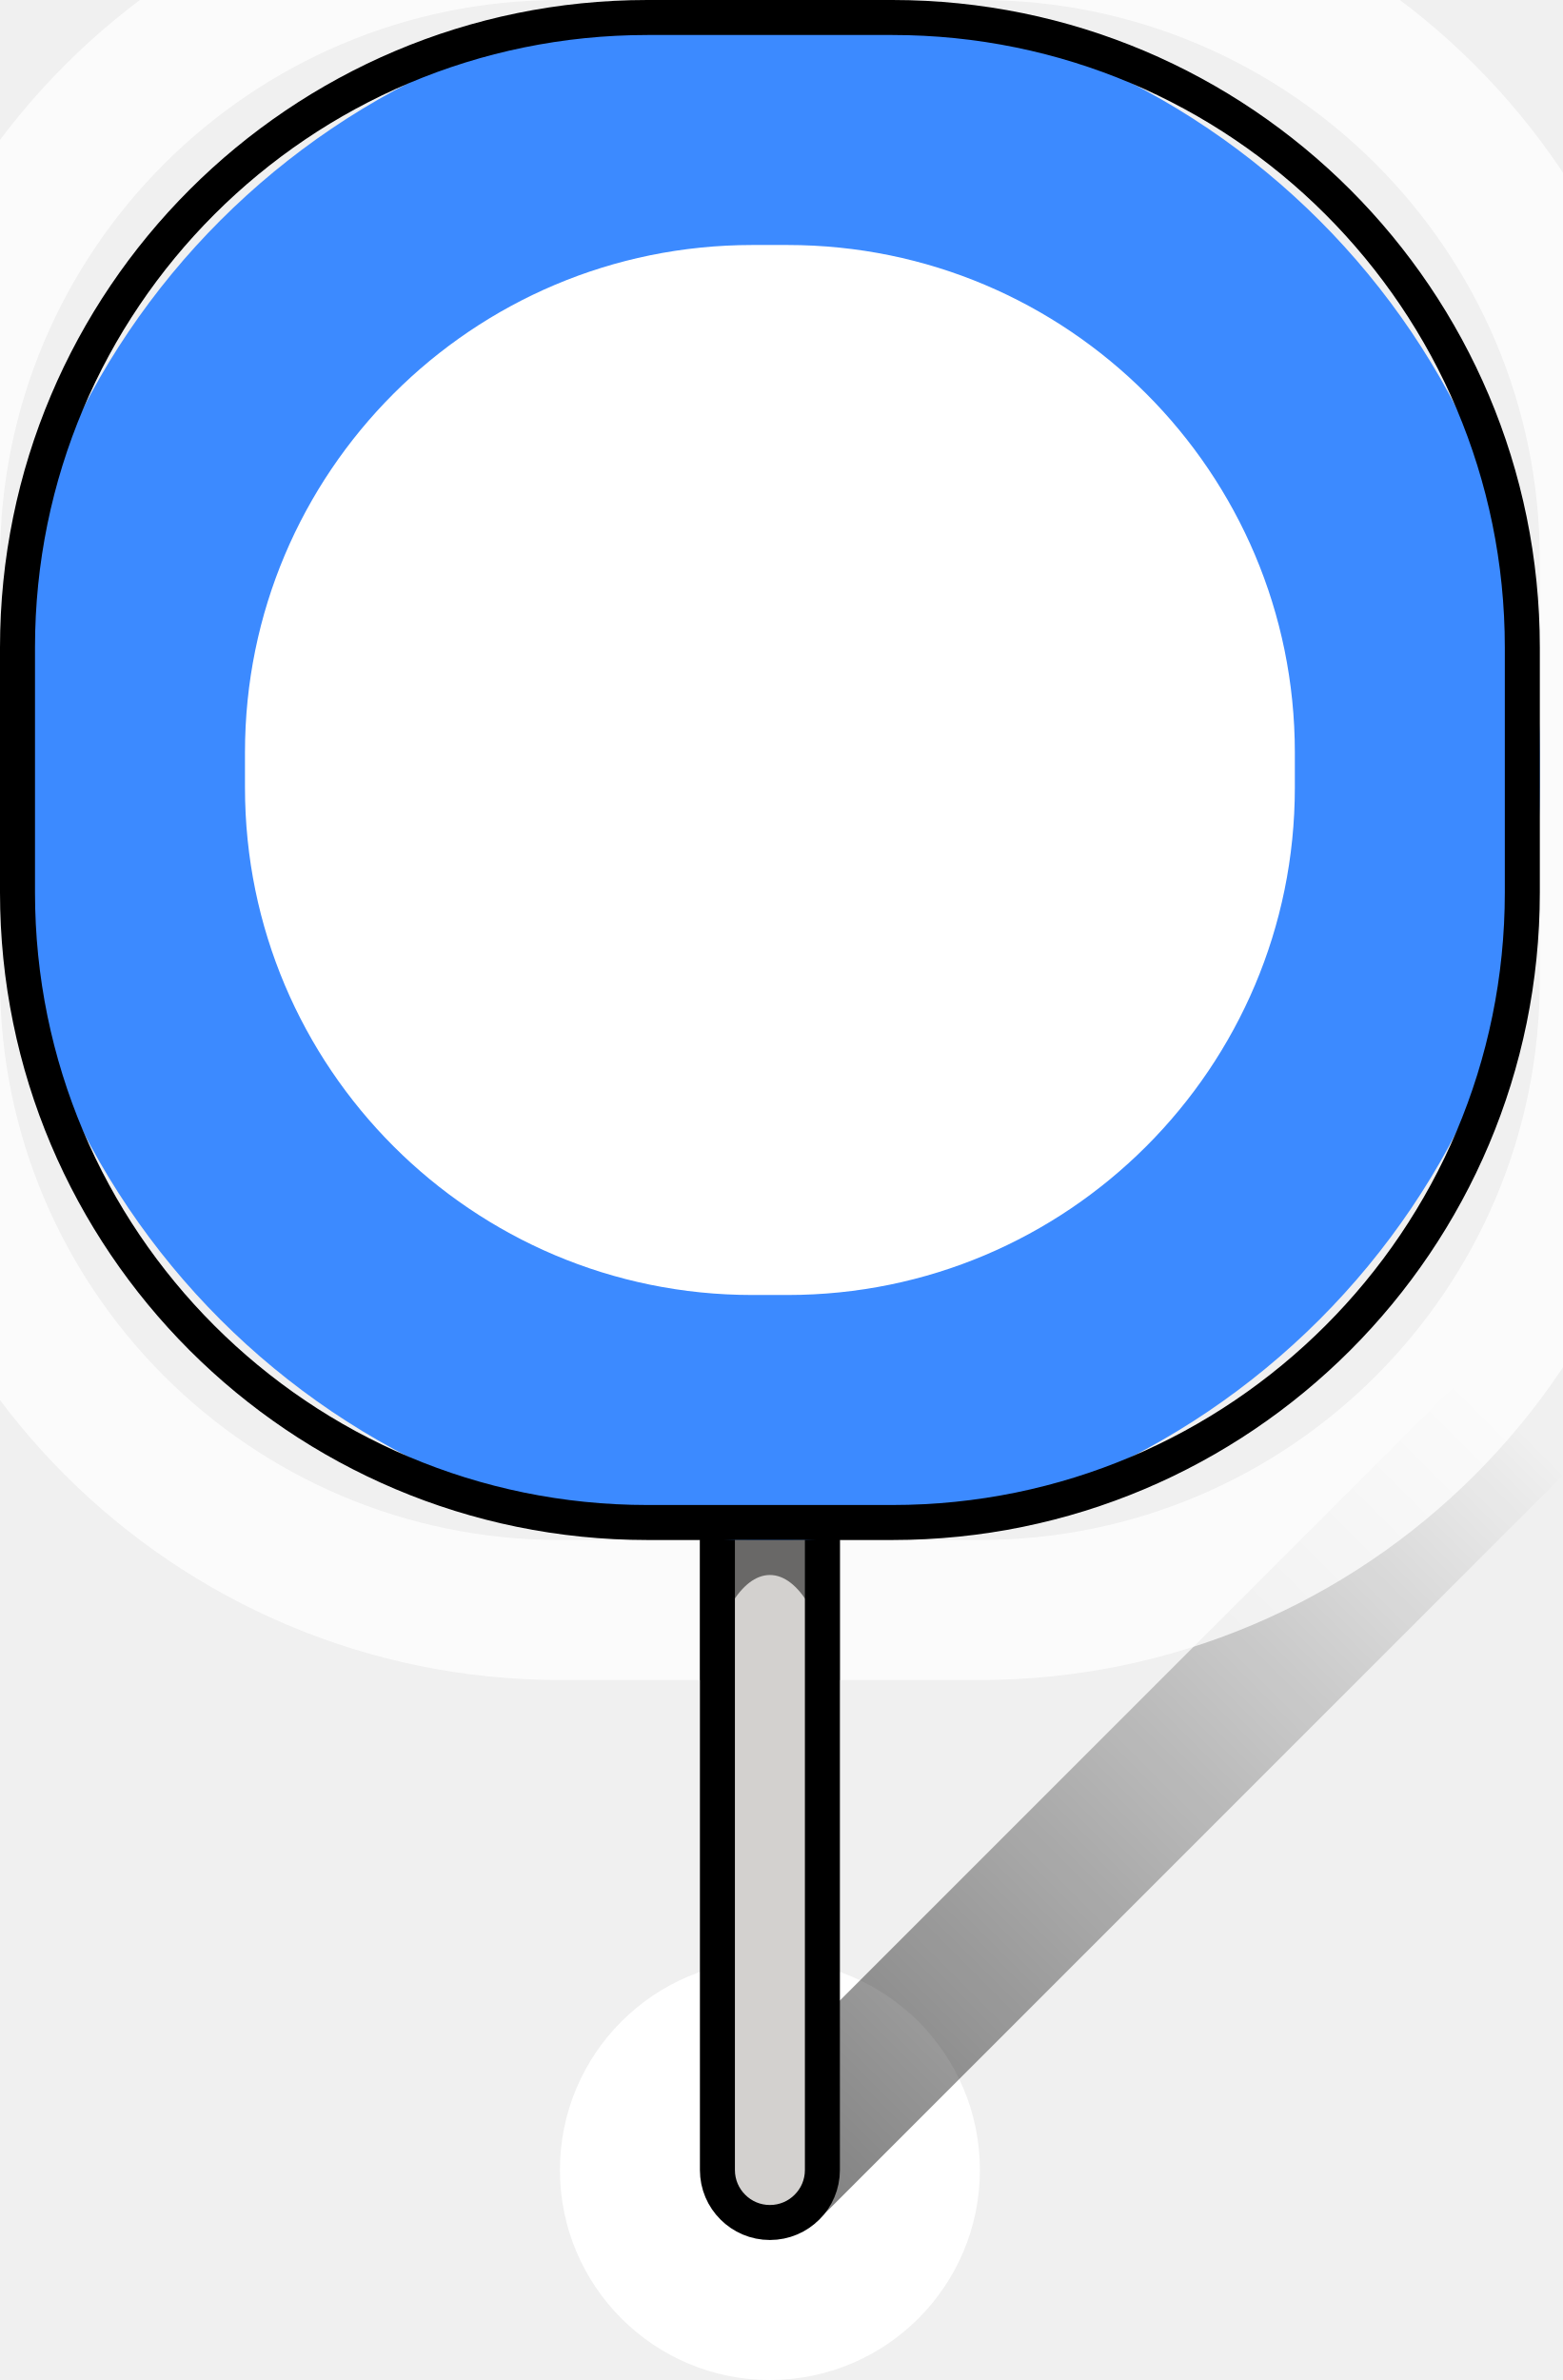
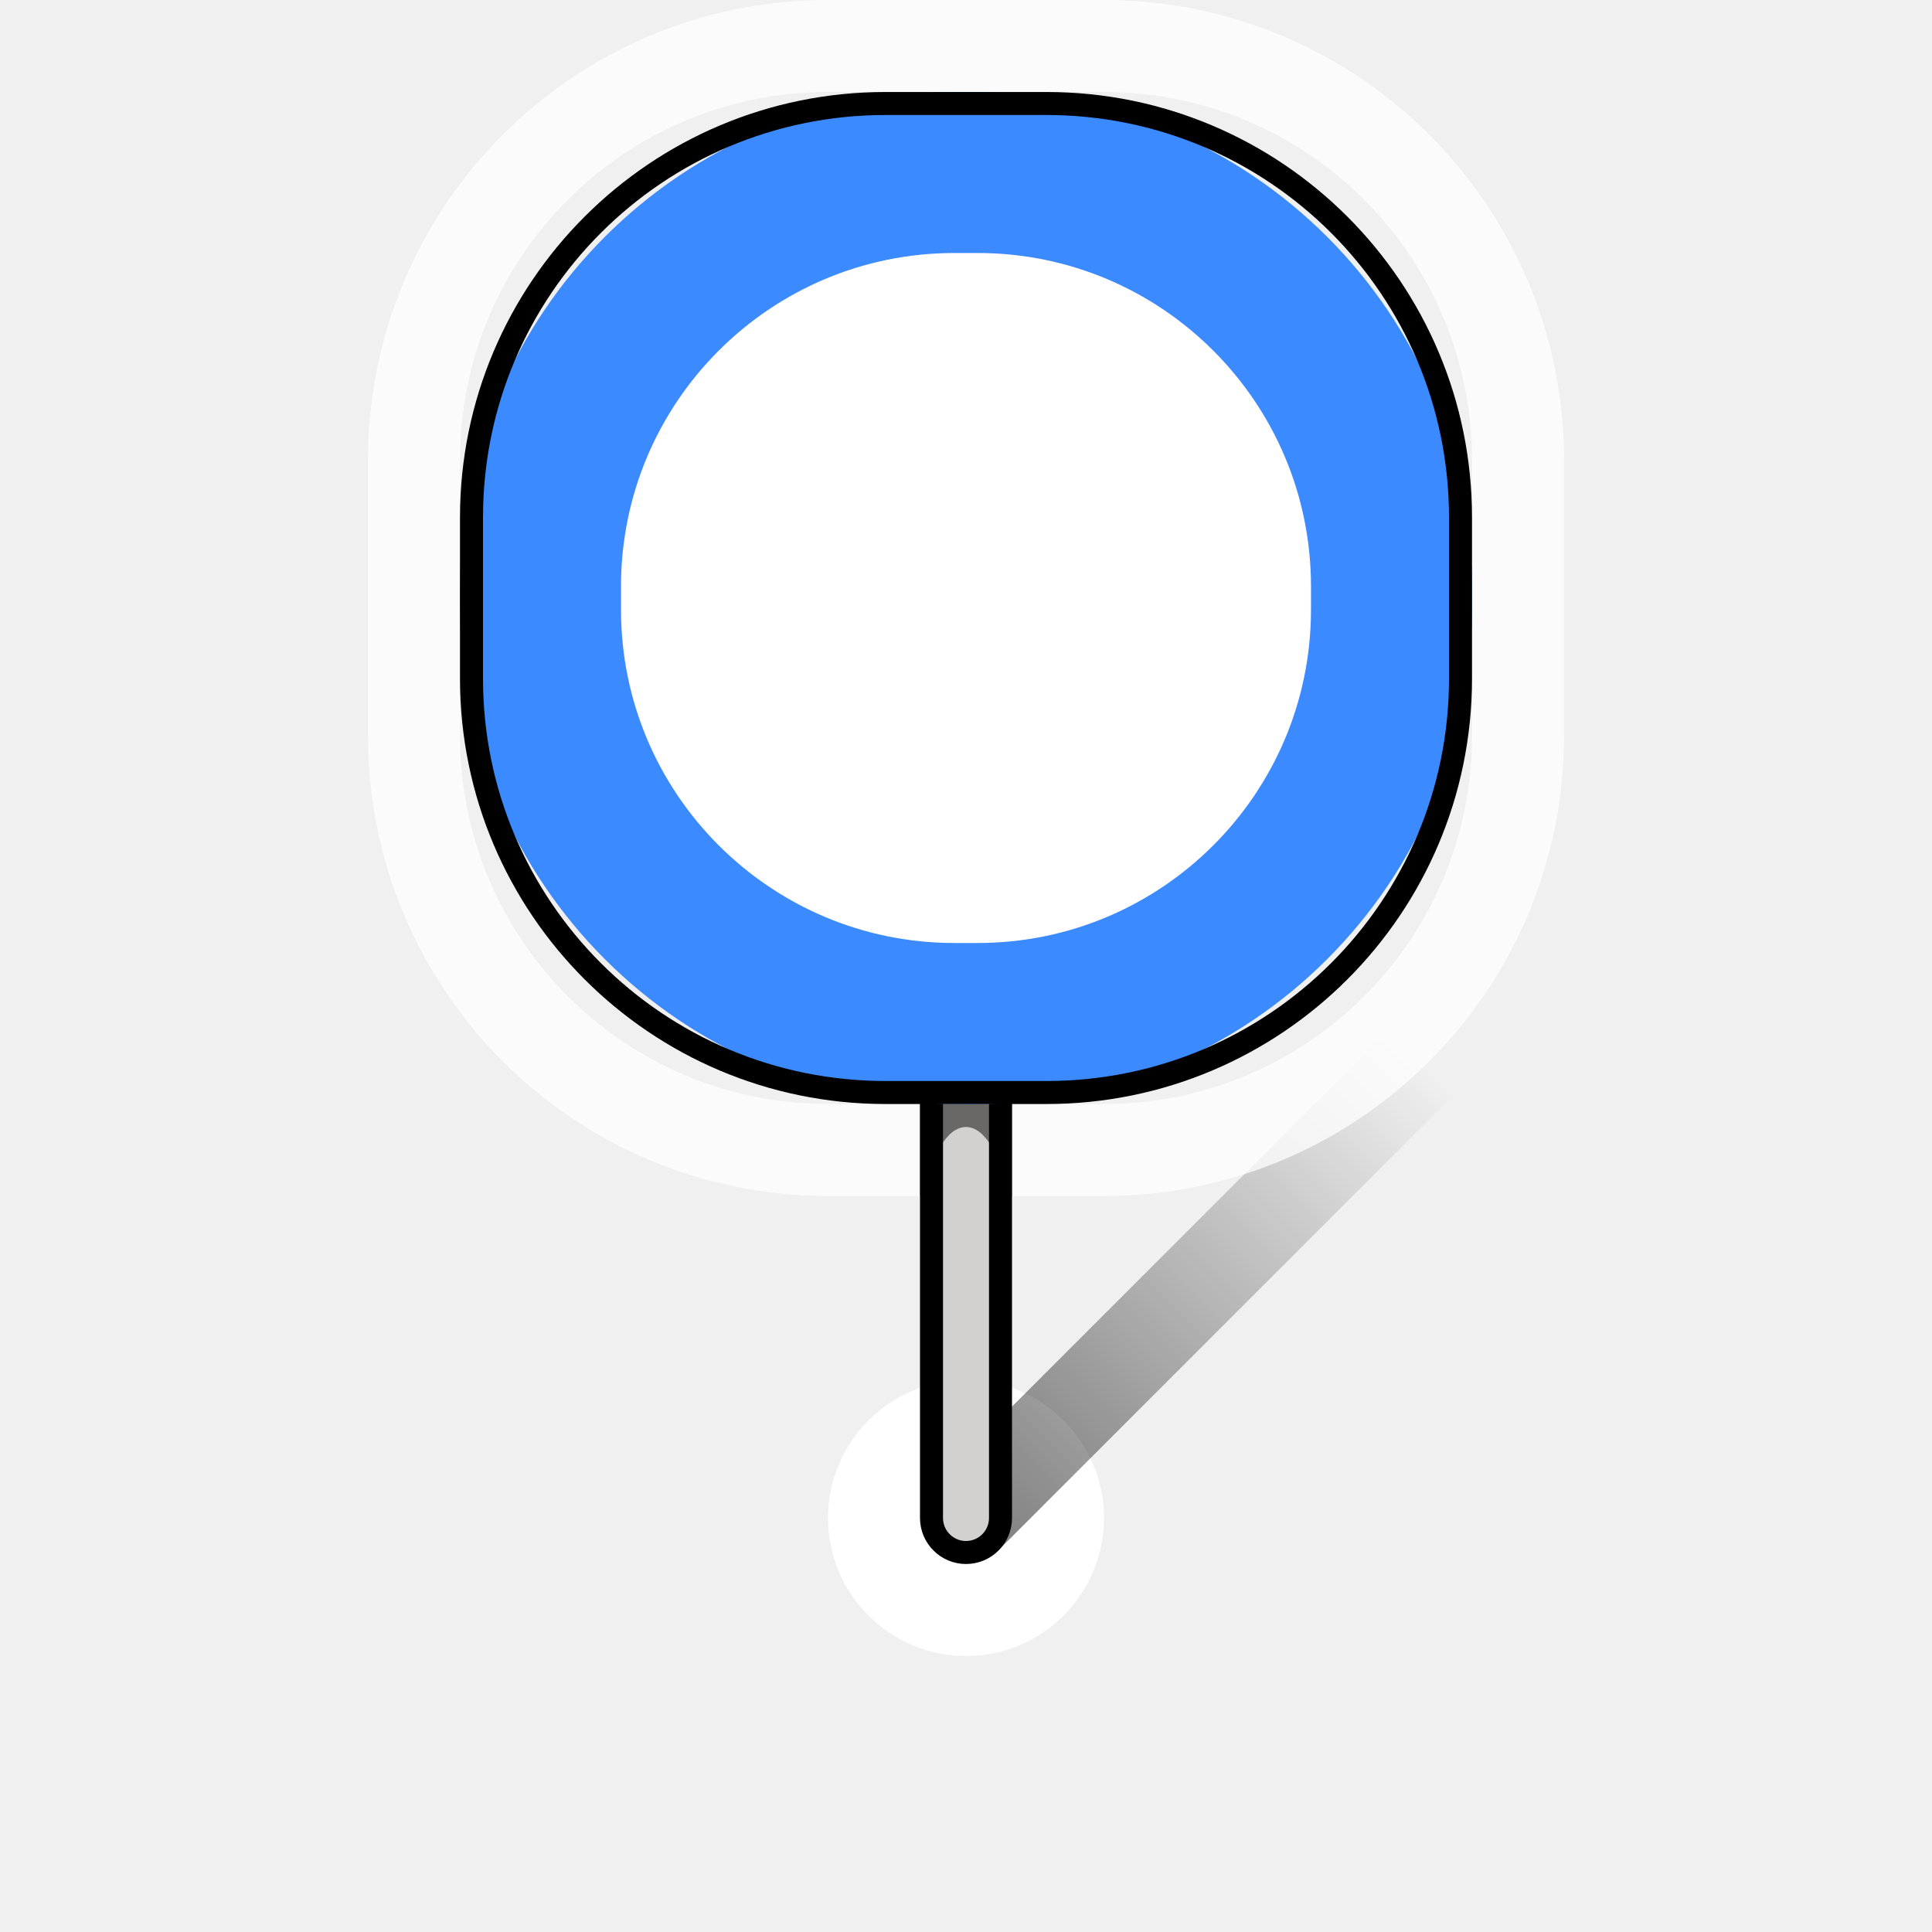
- <svg xmlns="http://www.w3.org/2000/svg" width="22.328px" height="34px" viewBox="0 0 22.328 34" version="1.1">
+ <svg xmlns="http://www.w3.org/2000/svg" width="42px" height="42px" viewBox="0 0 42 42" version="1.1">
  <defs>
    <linearGradient x1="50%" y1="0%" x2="50%" y2="100%" id="linearGradient-1">
      <stop stop-color="#000000" stop-opacity="0" offset="0%" />
      <stop stop-color="#000000" stop-opacity="0.531" offset="100%" />
    </linearGradient>
-     <rect id="path-2" x="0" y="0" width="22" height="22" rx="9" />
+     <rect id="path-2" x="10" y="2" width="22" height="22" rx="9" />
  </defs>
  <g id="Assets/Itinerary/Intermediate-point" stroke="none" stroke-width="1" fill="none" fill-rule="evenodd">
-     <circle id="Oval" fill="#FFFFFF" cx="11" cy="31" r="3" />
-     <path d="M14.964,18.028 L16.964,18.028 L16.964,33.028 C16.964,33.581 16.516,34.028 15.964,34.028 C15.412,34.028 14.964,33.581 14.964,33.028 L14.964,18.028 L14.964,18.028 Z" id="Rectangle" fill="url(#linearGradient-1)" transform="translate(15.964, 26.0284) rotate(45) translate(-15.964, -26.0284)" />
-     <rect id="halo" stroke-opacity="0.75" stroke="#FFFFFF" stroke-width="2" x="-1" y="-1" width="24" height="24" rx="9" />
-     <path d="M11.75,17.25 L11.75,31 C11.75,31.207 11.666,31.395 11.53,31.53 C11.395,31.666 11.207,31.75 11,31.75 C10.793,31.75 10.605,31.666 10.47,31.53 C10.334,31.395 10.25,31.207 10.25,31 L10.25,17.25 L11.75,17.25 Z" id="Rectangle" stroke="#000000" stroke-width="0.5" fill="#D3D1CF" />
-     <path d="M12,22 L12,24 L11.917,24 C11.762,23.117 11.41,22.5 11,22.5 C10.59,22.5 10.238,23.117 10.083,24 L10,24 L10,22 L12,22 Z" id="Shadow" fill-opacity="0.5" fill="#000000" />
+     <rect id="Footprint" x="0" y="0" width="42" height="42" />
+     <circle id="Oval" fill="#FFFFFF" cx="21" cy="33" r="3" />
+     <path d="M24.61,20.882 L26.61,20.882 L26.61,34.882 C26.61,35.434 26.163,35.882 25.61,35.882 C25.058,35.882 24.61,35.434 24.61,34.882 L24.61,20.882 L24.61,20.882 Z" id="Rectangle" fill="url(#linearGradient-1)" transform="translate(25.6104, 28.382) rotate(45) translate(-25.6104, -28.382)" />
+     <rect id="halo" stroke-opacity="0.75" stroke="#FFFFFF" stroke-width="2" x="9" y="1" width="24" height="24" rx="9" />
+     <path d="M21.75,19.25 L21.75,33 C21.75,33.207 21.666,33.395 21.53,33.53 C21.395,33.666 21.207,33.75 21,33.75 C20.793,33.75 20.605,33.666 20.47,33.53 C20.334,33.395 20.25,33.207 20.25,33 L20.25,19.25 L21.75,19.25 Z" id="Rectangle" stroke="#000000" stroke-width="0.5" fill="#D3D1CF" />
+     <path d="M22,24 L22,26 L21.917,26 C21.762,25.117 21.41,24.5 21,24.5 C20.59,24.5 20.238,25.117 20.083,26 L20,26 L20,24 L22,24 Z" id="Shadow" fill-opacity="0.5" fill="#000000" />
    <g id="Rectangle" stroke-linejoin="square">
-       <rect stroke="#3C8AFF" stroke-width="3.5" fill="#FFFFFF" fill-rule="evenodd" x="1.75" y="1.75" width="18.5" height="18.5" rx="9" />
-       <rect stroke="#000000" stroke-width="0.5" x="0.25" y="0.25" width="21.5" height="21.5" rx="9" />
+       <rect stroke="#3C8AFF" stroke-width="3.5" fill="#FFFFFF" fill-rule="evenodd" x="11.75" y="3.75" width="18.5" height="18.5" rx="9" />
+       <rect stroke="#000000" stroke-width="0.5" x="10.25" y="2.25" width="21.5" height="21.5" rx="9" />
    </g>
  </g>
-   <text x="50%" y="50%" text-anchor="middle" />
</svg>
